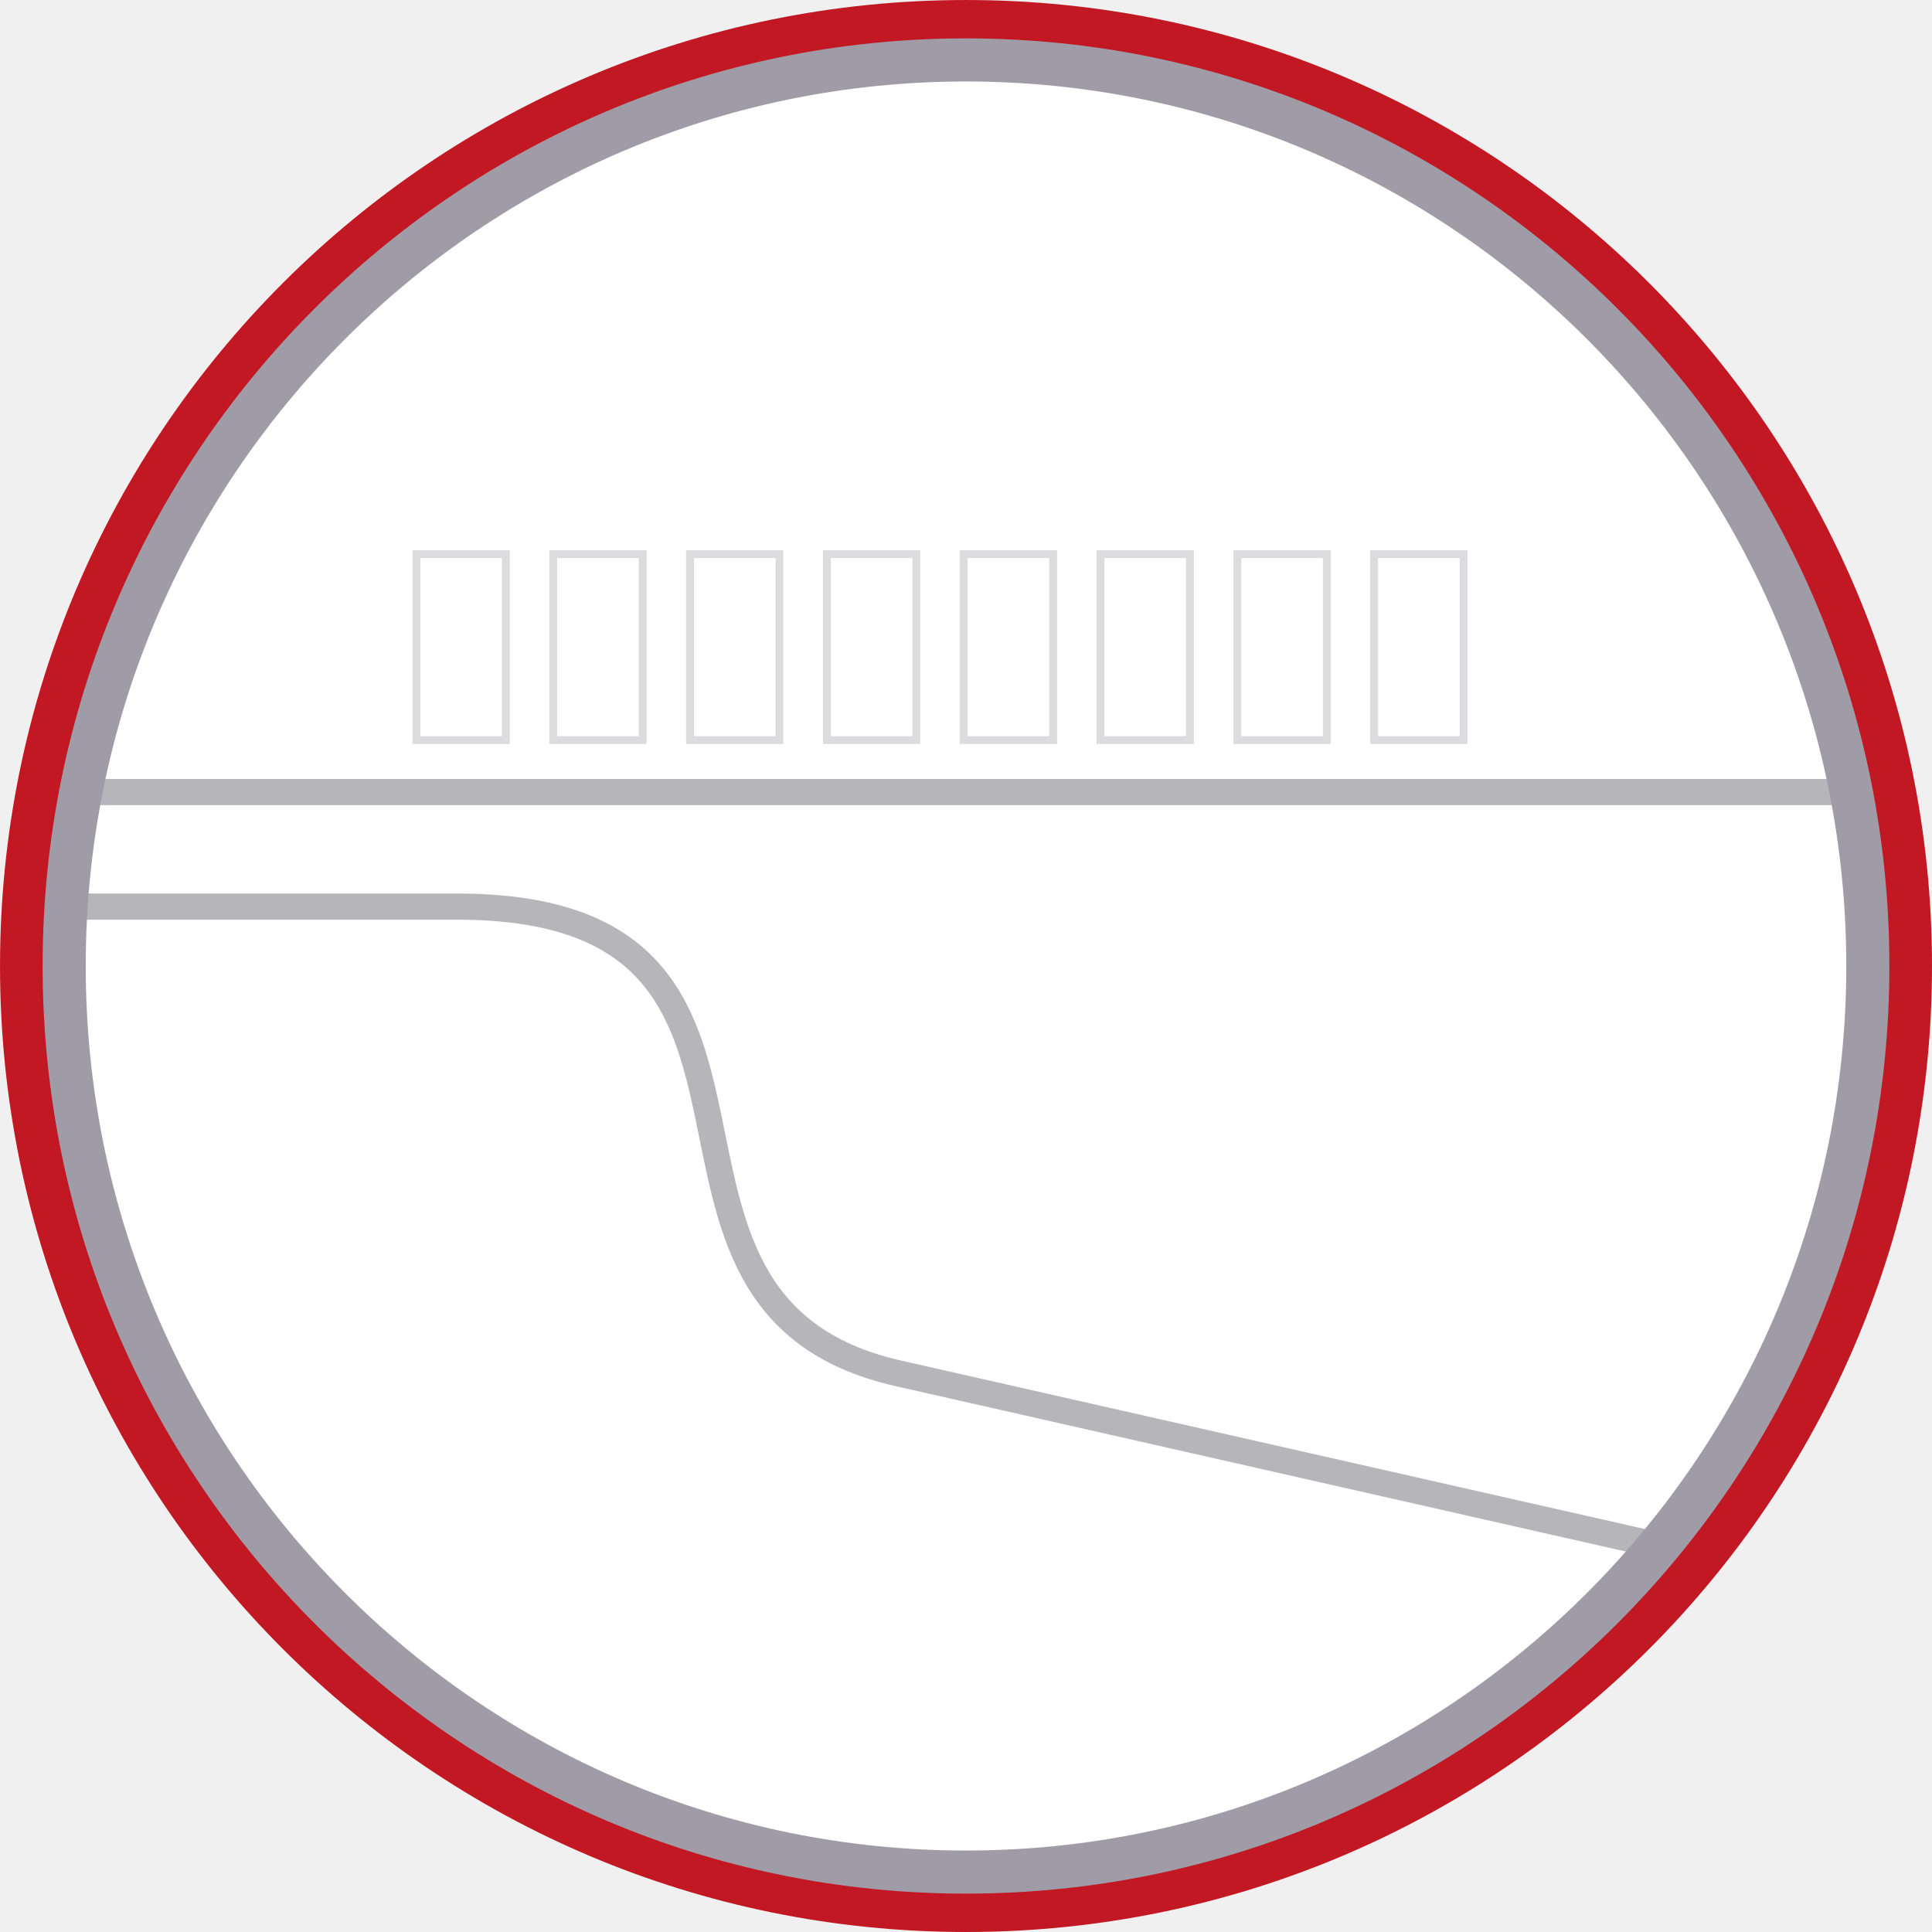
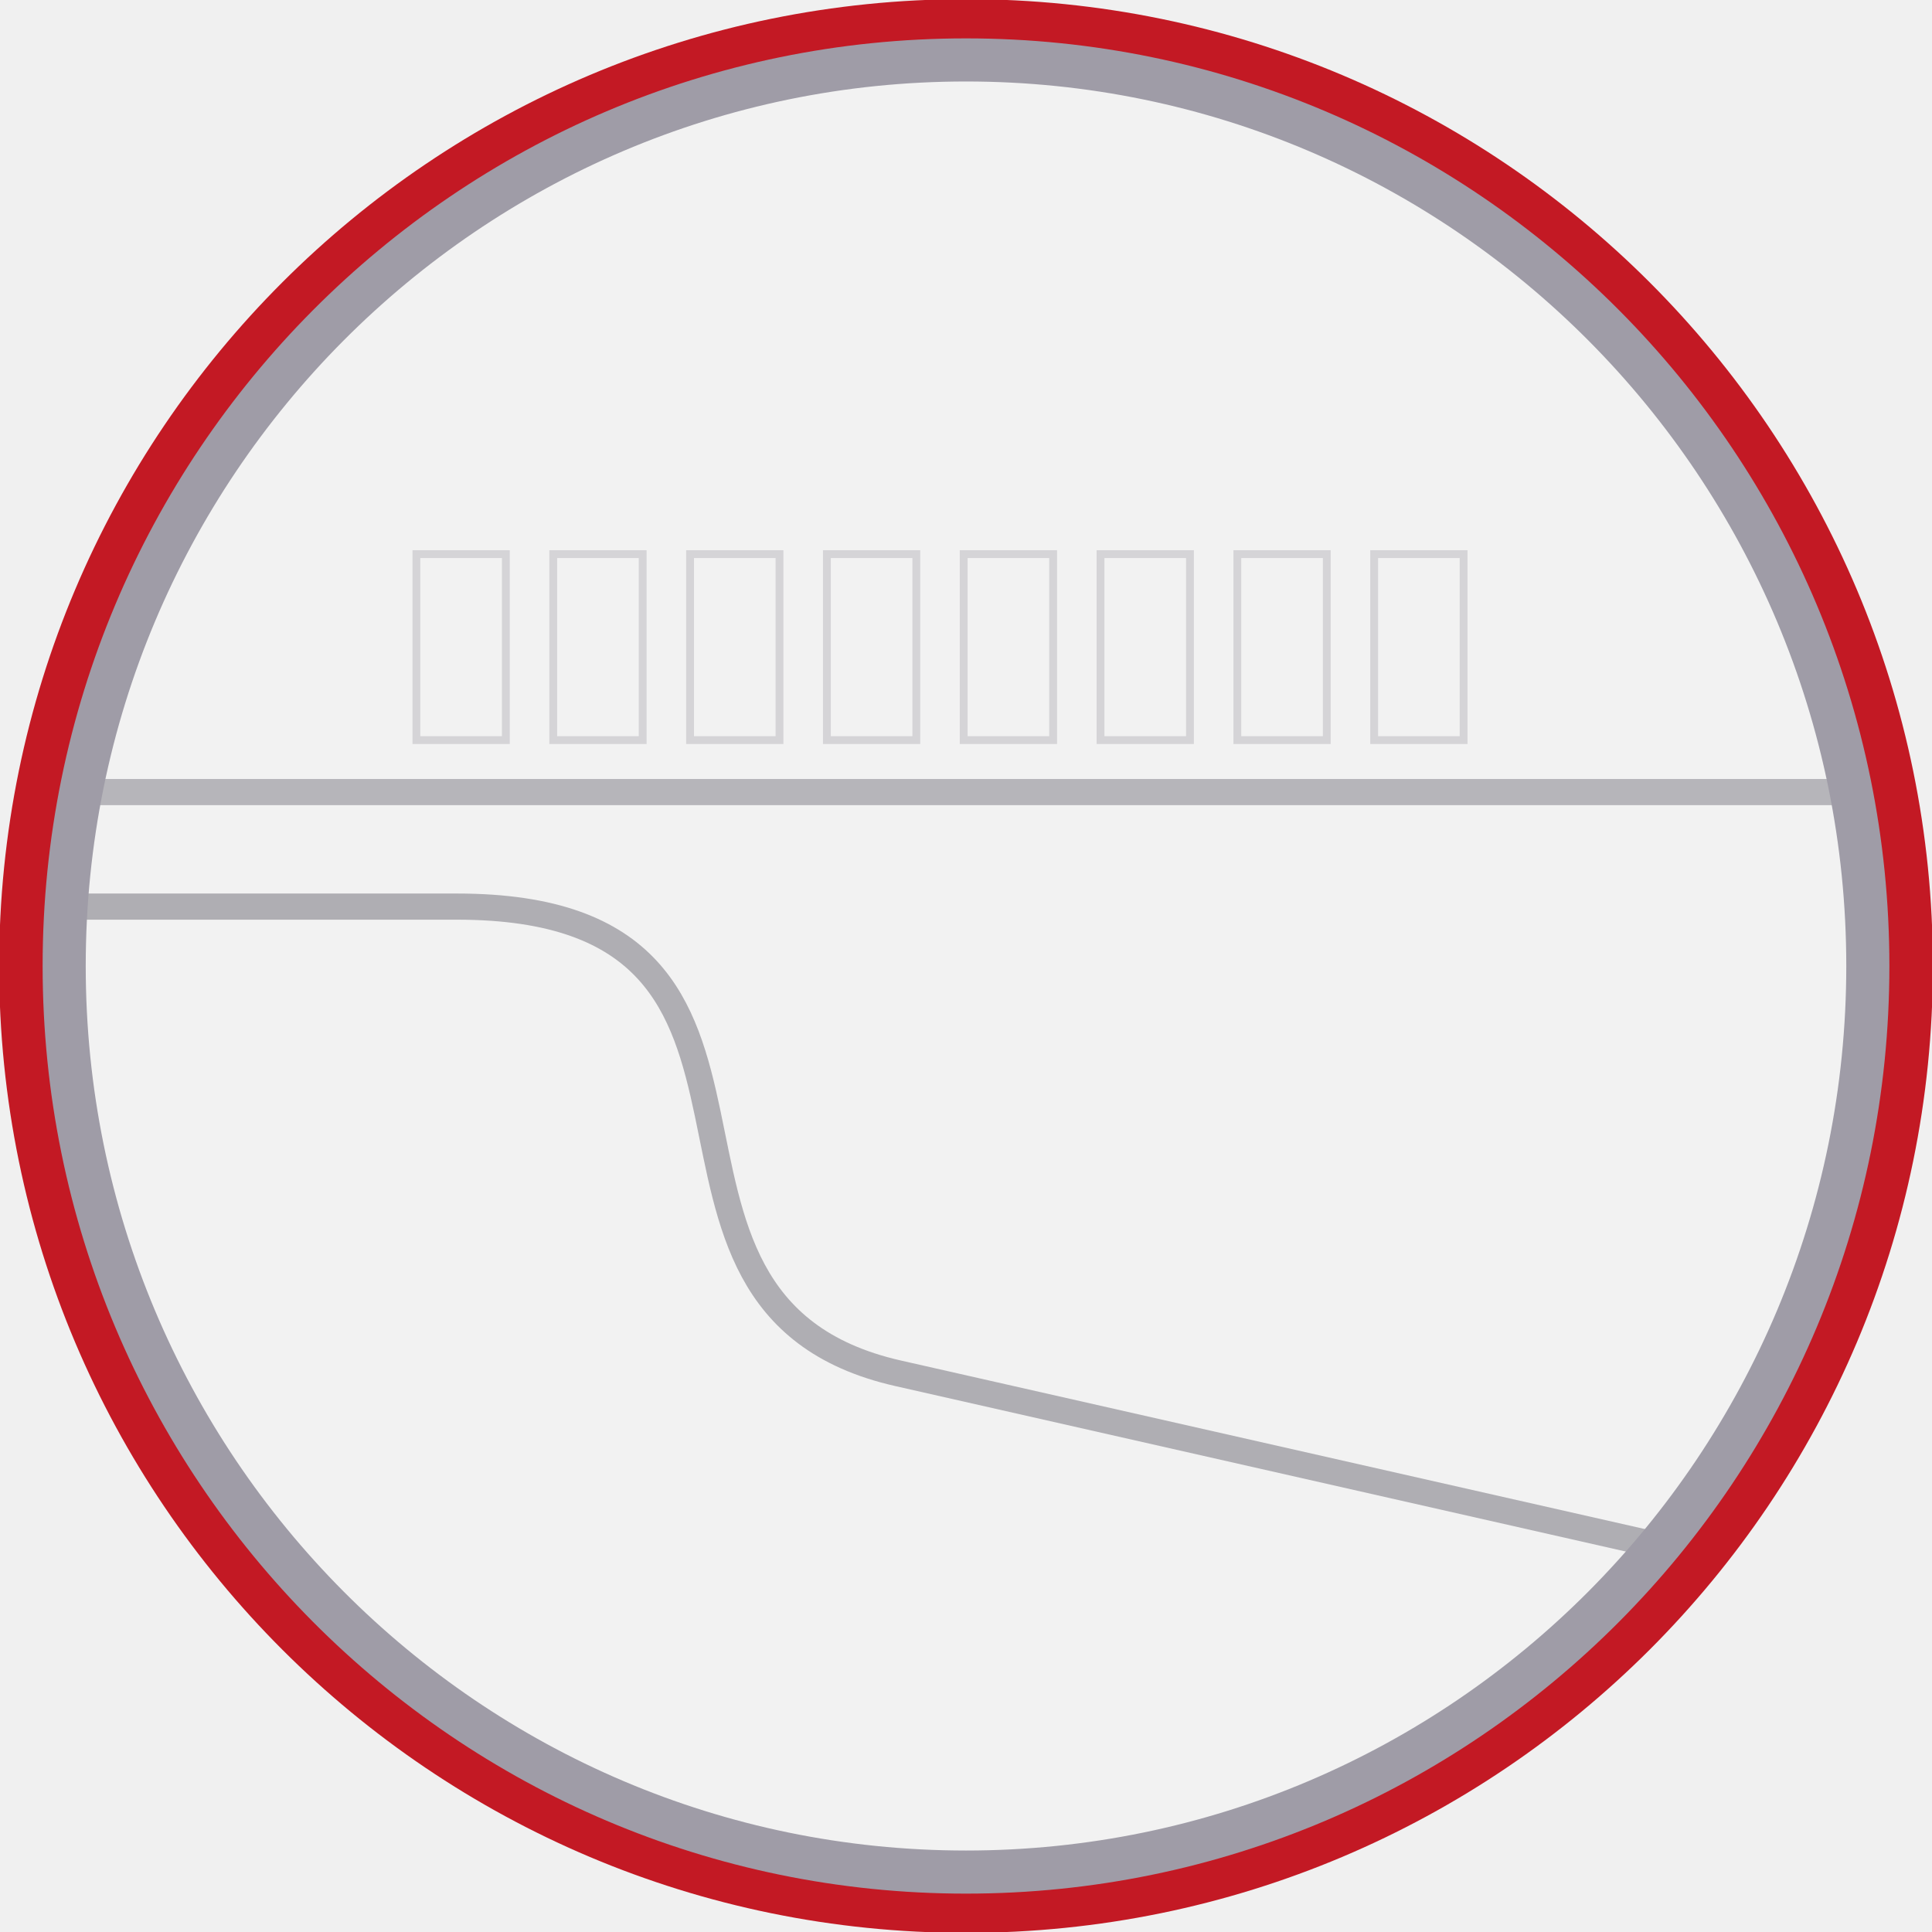
<svg xmlns="http://www.w3.org/2000/svg" id="svg8" version="1.1" viewBox="0 0 86.061 86.061" height="86.061mm" width="86.061mm">
  <defs id="defs2" />
  <g transform="translate(-56.9443,-33.88732)" id="layer1">
-     <circle r="43.03" cy="76.918" cx="99.975" id="path847" style="opacity:1;fill:#c21823;fill-opacity:1;stroke-width:0.1;stroke-opacity:0.992" />
-     <circle style="opacity:1;fill:#ffffff;fill-opacity:1;stroke:none;stroke-width:0;stroke-miterlimit:4;stroke-dasharray:none;stroke-opacity:1" id="path849-4" cx="99.975" cy="76.918" r="39.971" />
+     <circle r="41.819" cy="76.918" cx="99.975" id="path847" style="opacity:1;fill:none;fill-opacity:1;stroke:#c21823;stroke-width:2.5;stroke-opacity:0.992" />
+     <circle style="opacity:1;fill:#ffffff;fill-opacity:0.15;stroke:none;stroke-width:0;stroke-miterlimit:4;stroke-dasharray:none;stroke-opacity:1" id="path849-4" cx="99.975" cy="76.918" r="39.971" />
    <rect y="69.17" x="60.854" height="4.8127425e-13" width="78.241" id="rect887" style="opacity:1;fill:#110f13;fill-opacity:0.471;stroke:#b6b5ba;stroke-width:1.165;stroke-miterlimit:4;stroke-dasharray:none;stroke-opacity:1" />
    <path id="path897" d="m 60.098,74.272 17.198,3e-6 c 17.402,3e-6 5.84,17.659 19.655,20.789 l 34.207,7.749" style="fill:none;stroke:#64626c;stroke-width:1.165;stroke-linecap:butt;stroke-linejoin:miter;stroke-miterlimit:4;stroke-dasharray:none;stroke-opacity:0.471" />
    <ellipse ry="40.361" rx="40.172" cy="76.918" cx="99.975" id="path849" style="opacity:1;fill:none;fill-opacity:1;stroke:#9f9ca7;stroke-width:1.92;stroke-miterlimit:4;stroke-dasharray:none;stroke-opacity:1" />
    <rect y="58.571" x="75.493" height="8.284" width="3.984" id="rect899" style="opacity:1;fill:none;fill-opacity:1;stroke:#b6b5ba;stroke-width:0.349;stroke-miterlimit:4;stroke-dasharray:none;stroke-opacity:0.478" />
    <rect style="opacity:1;fill:none;fill-opacity:1;stroke:#b6b5ba;stroke-width:0.349;stroke-miterlimit:4;stroke-dasharray:none;stroke-opacity:0.478" id="rect899-1" width="3.984" height="8.284" x="81.588" y="58.571" />
    <rect style="opacity:1;fill:none;fill-opacity:1;stroke:#b6b5ba;stroke-width:0.349;stroke-miterlimit:4;stroke-dasharray:none;stroke-opacity:0.478" id="rect899-6" width="3.984" height="8.284" x="87.683" y="58.571" />
    <rect y="58.571" x="93.778" height="8.284" width="3.984" id="rect899-1-9" style="opacity:1;fill:none;fill-opacity:1;stroke:#b6b5ba;stroke-width:0.349;stroke-miterlimit:4;stroke-dasharray:none;stroke-opacity:0.478" />
    <rect y="58.571" x="99.872" height="8.284" width="3.984" id="rect899-6-6" style="opacity:1;fill:none;fill-opacity:1;stroke:#b6b5ba;stroke-width:0.349;stroke-miterlimit:4;stroke-dasharray:none;stroke-opacity:0.478" />
    <rect style="opacity:1;fill:none;fill-opacity:1;stroke:#b6b5ba;stroke-width:0.349;stroke-miterlimit:4;stroke-dasharray:none;stroke-opacity:0.478" id="rect899-1-9-4" width="3.984" height="8.284" x="105.967" y="58.571" />
    <rect style="opacity:1;fill:none;fill-opacity:1;stroke:#b6b5ba;stroke-width:0.349;stroke-miterlimit:4;stroke-dasharray:none;stroke-opacity:0.478" id="rect899-6-6-6" width="3.984" height="8.284" x="112.062" y="58.571" />
    <rect y="58.571" x="118.157" height="8.284" width="3.984" id="rect899-1-9-4-3" style="opacity:1;fill:none;fill-opacity:1;stroke:#b6b5ba;stroke-width:0.349;stroke-miterlimit:4;stroke-dasharray:none;stroke-opacity:0.478" />
  </g>
</svg>
